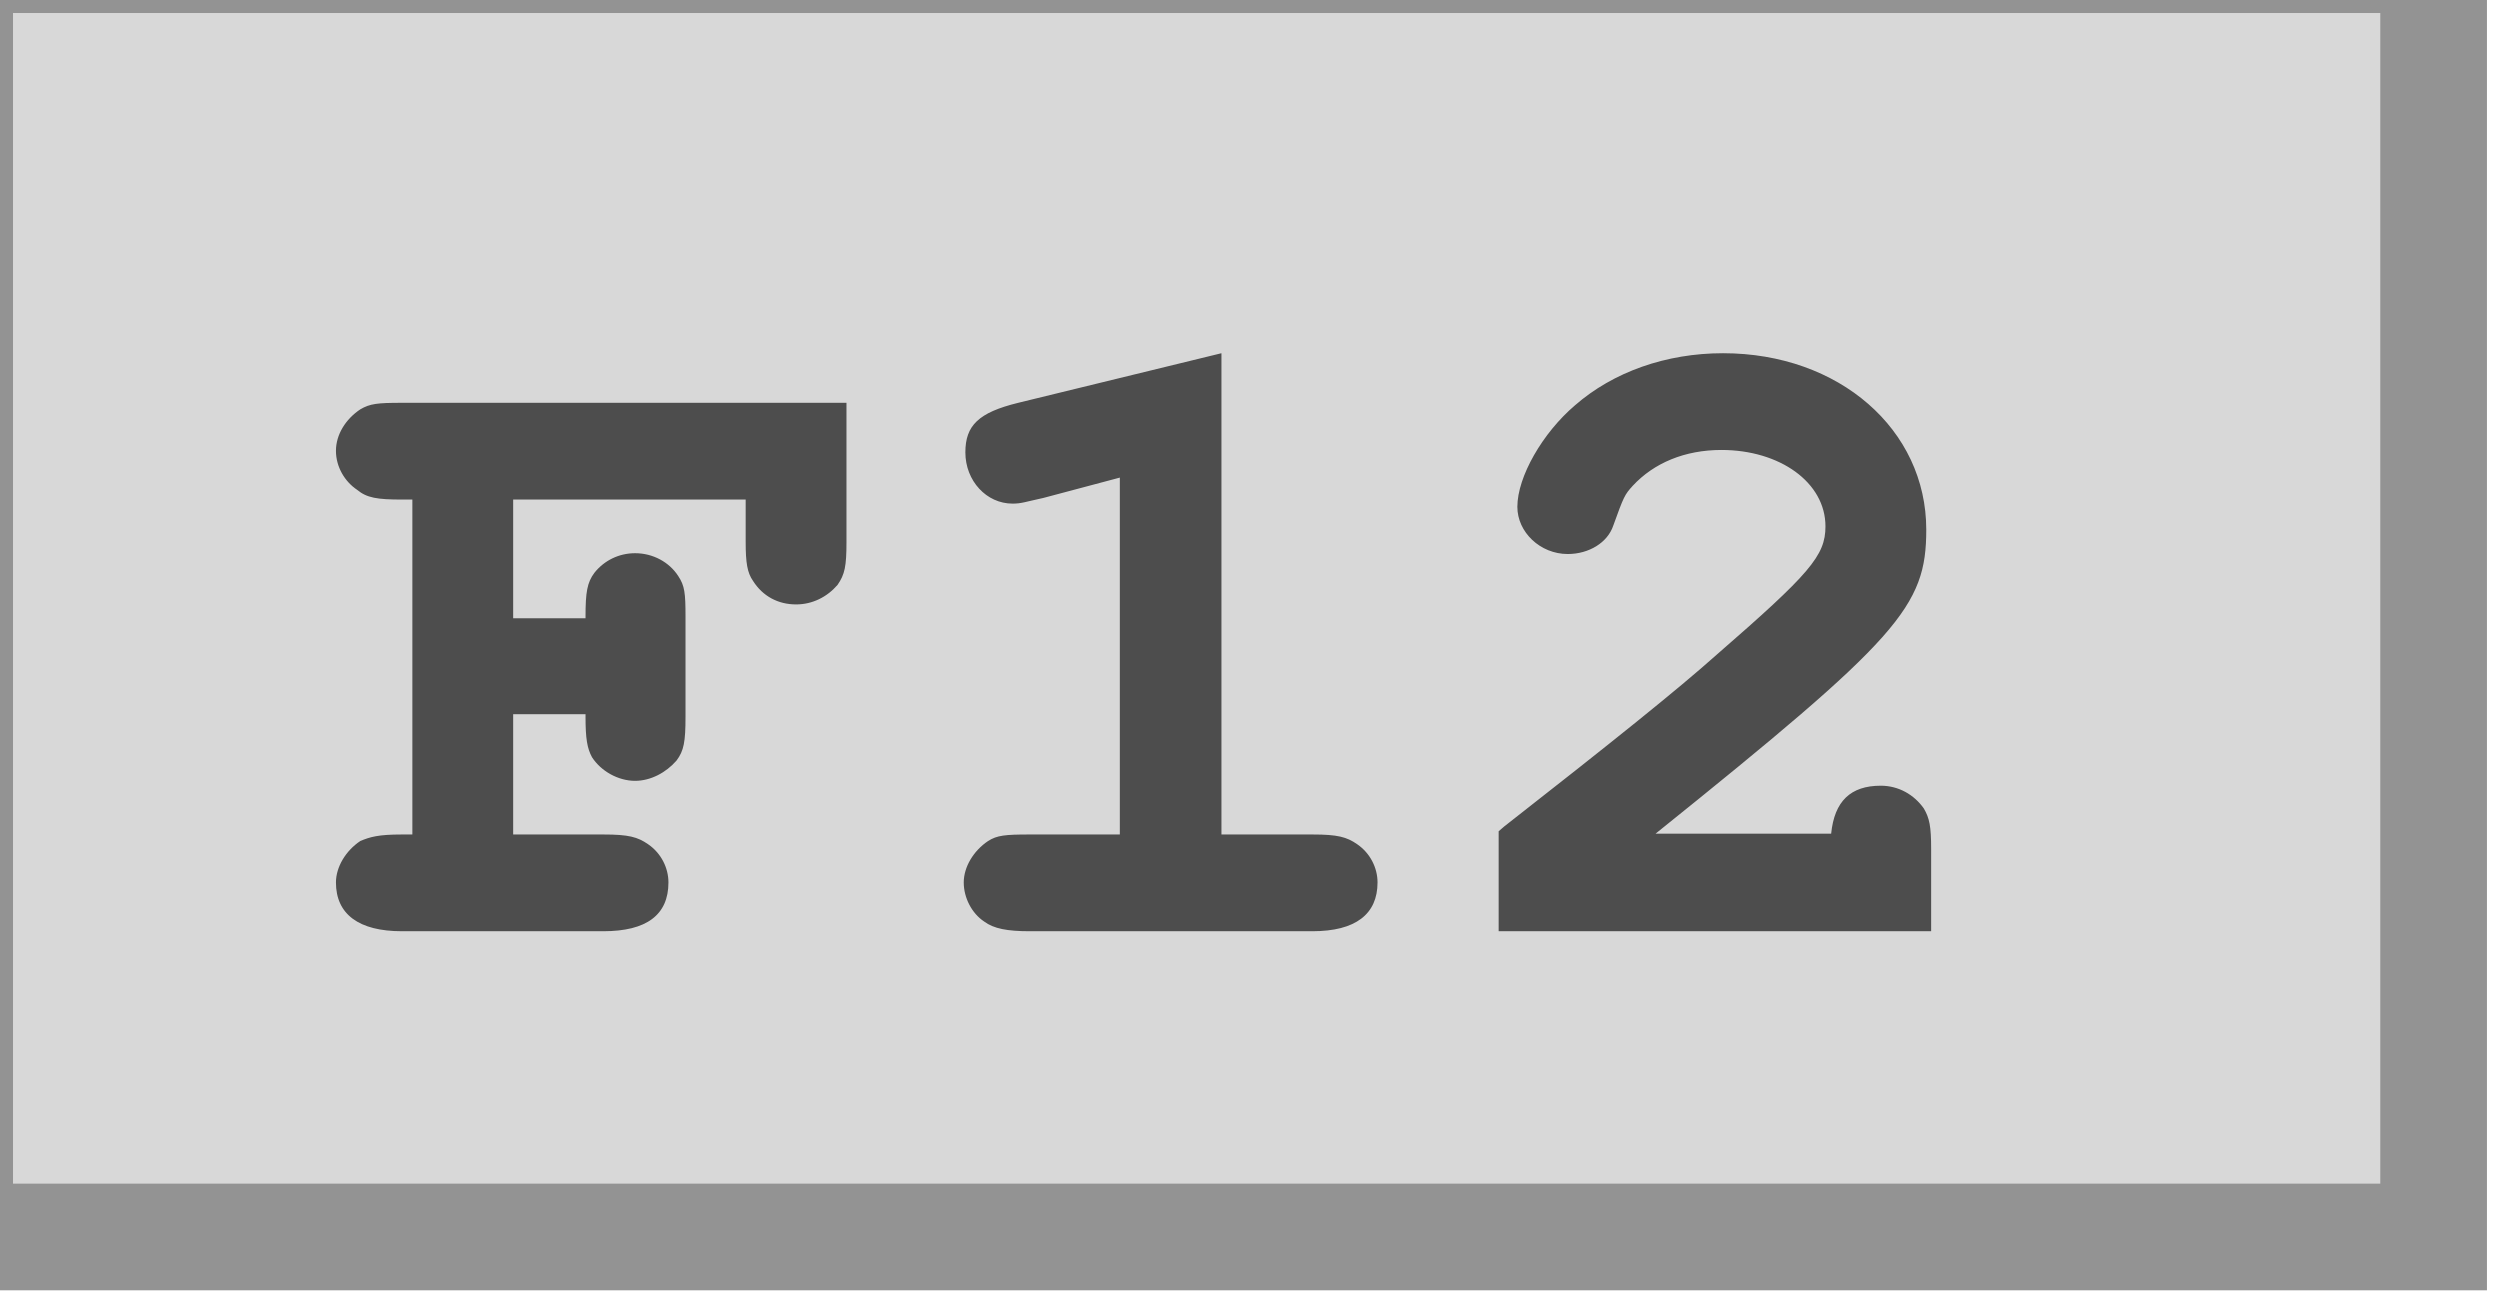
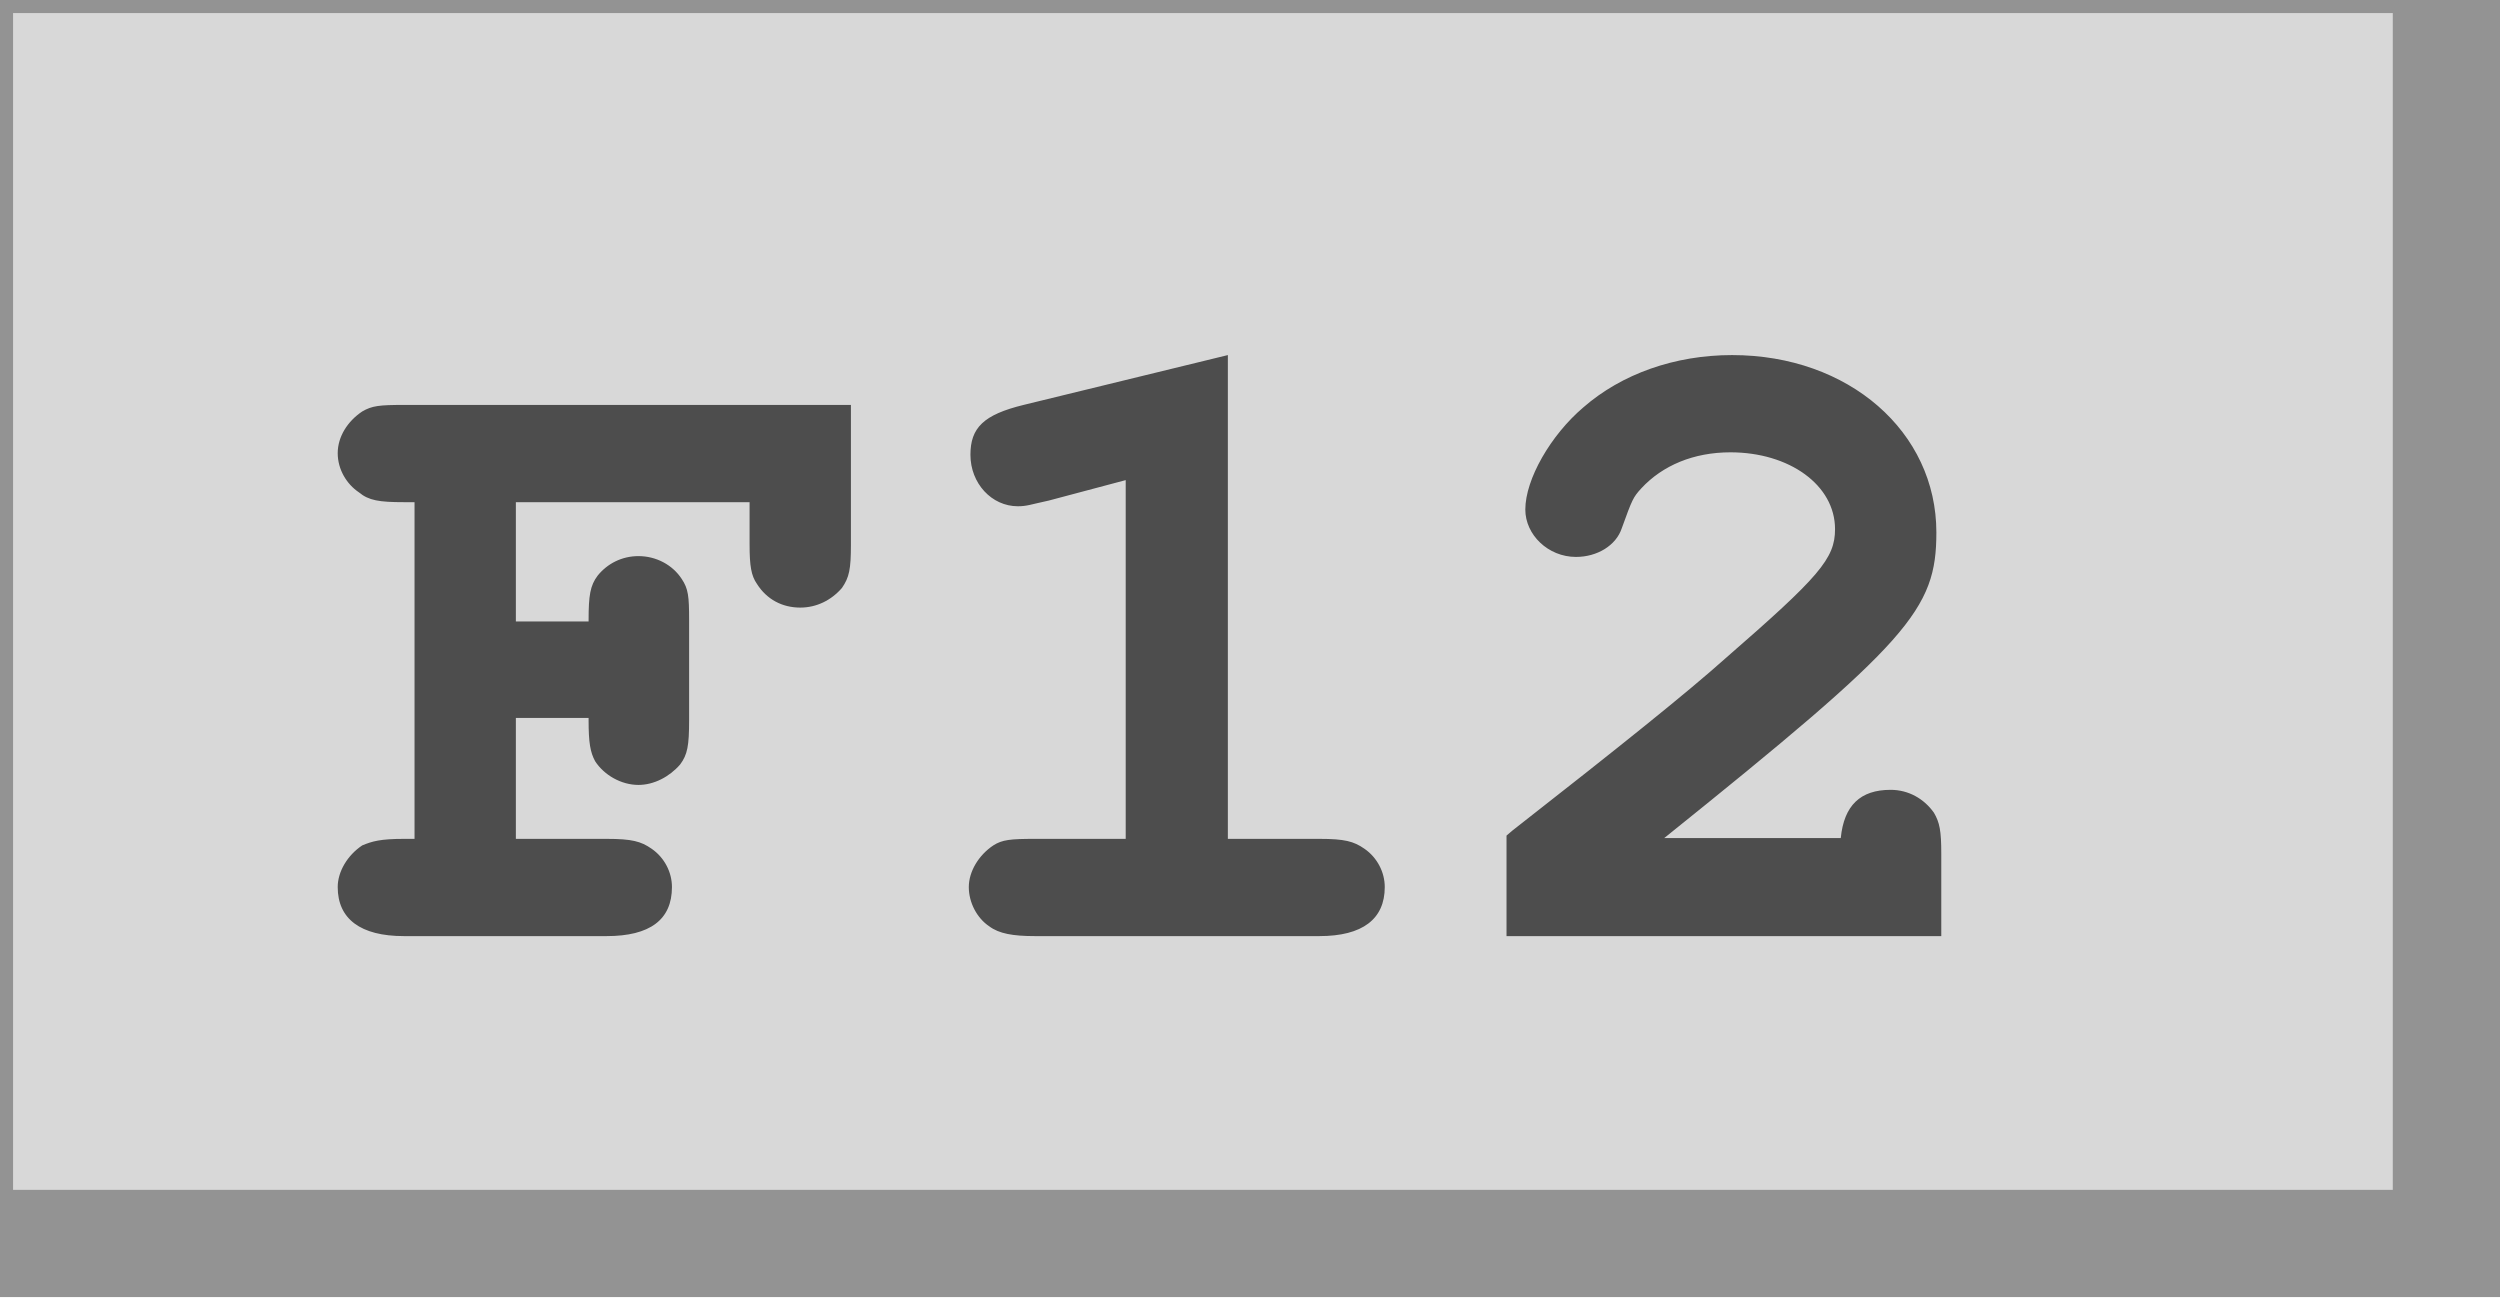
- <svg xmlns="http://www.w3.org/2000/svg">
-   <rect width="47.8px" height="24.8px" fill="#939393" />
-   <rect width="46px" height="23px" fill="#d8d8d8" stroke="#939393" stroke-width="0.5px" />
-   <text fill="#4d4d4d" x="6.3px" y="17.9px" font-size="18px" font-family="Courier" font-weight="bold">F12</text>
+ <svg xmlns="http://www.w3.org/2000/svg" width="47.8px" height="24.8px">
+   <rect width="47.8" height="24.8" fill="#939393" />
+   <rect width="46" height="23" fill="#d8d8d8" stroke="#939393" stroke-width="0.5" />
+   <text fill="#4d4d4d" x="6.3" y="17.9" font-size="18" font-family="Courier" font-weight="bold">F12</text>
</svg>
